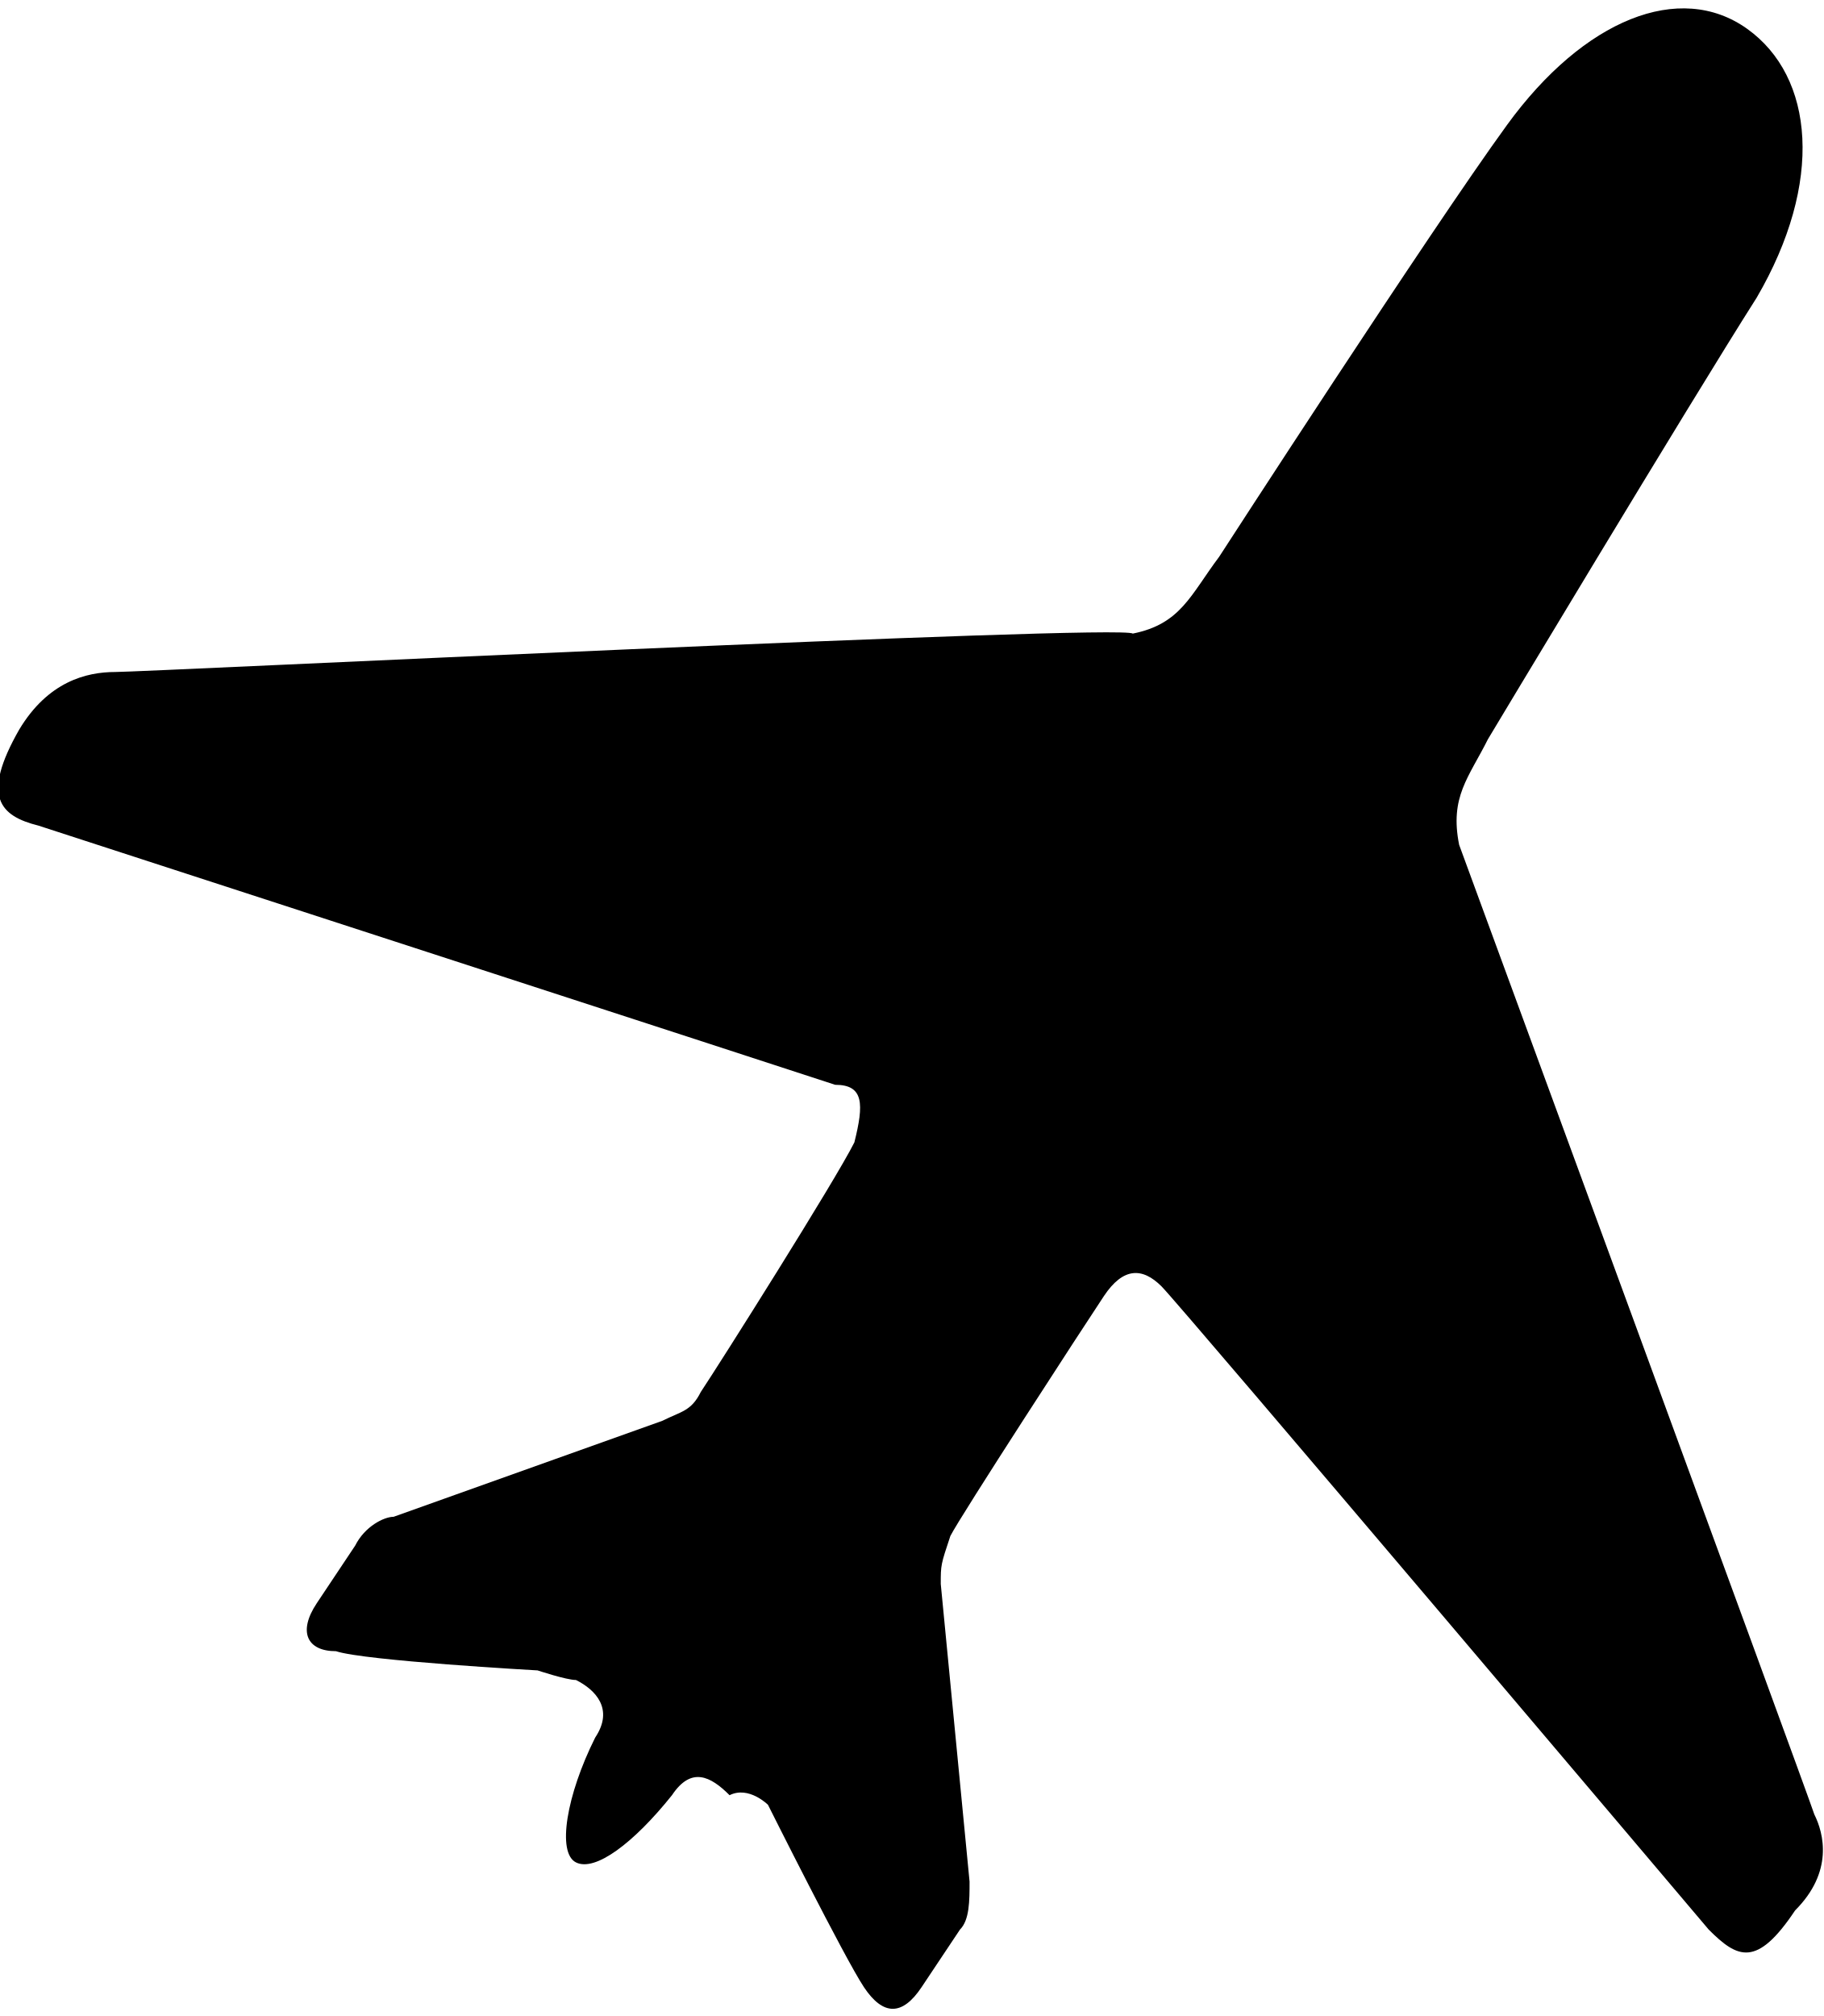
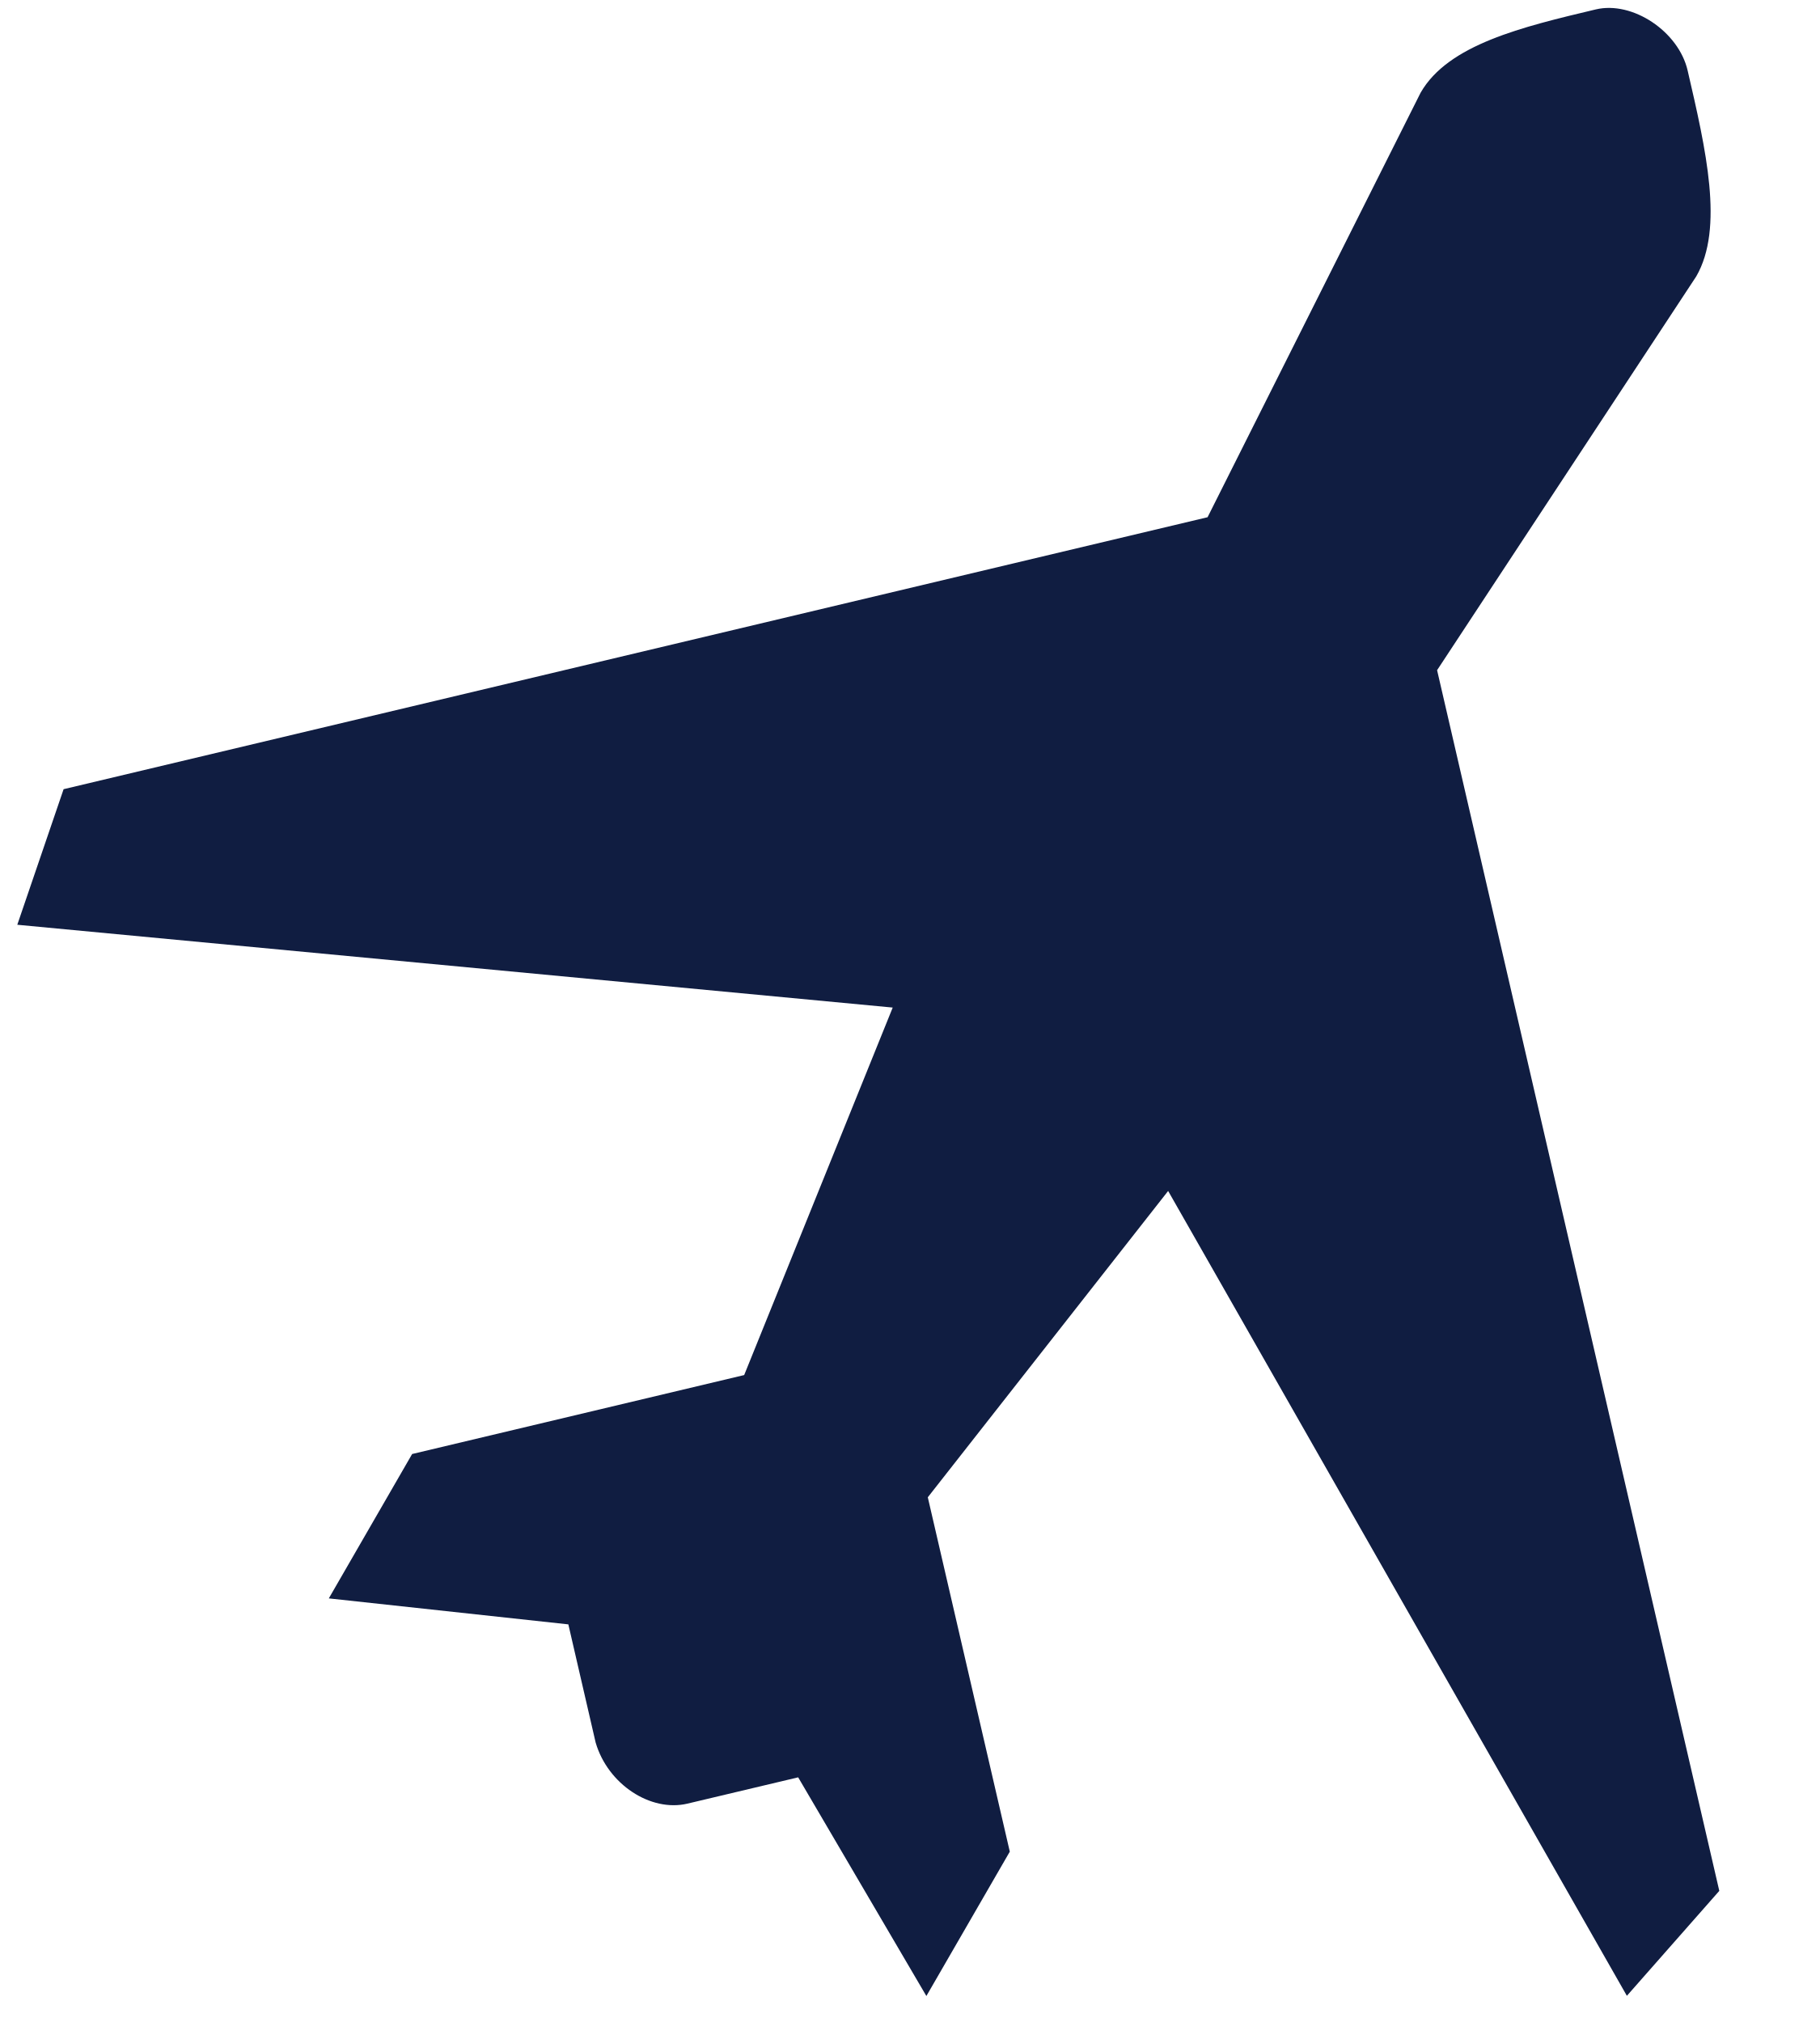
- <svg xmlns="http://www.w3.org/2000/svg" version="1.1" id="Layer_1" x="0px" y="0px" viewBox="0 0 19 21" style="enable-background:new 0 0 19 21;" xml:space="preserve">
-   <path d="M18.9,18.9c-0.1-0.3-3.7-10.1-3.7-10.1c0,0,0,0,0,0c-0.1-0.5,0.1-0.7,0.3-1.1c0,0,2.1-3.5,2.8-4.6c0.7-1.2,0.6-2.3-0.1-2.8   c-0.7-0.5-1.7-0.1-2.5,1c-0.8,1.1-3,4.5-3,4.5c-0.3,0.4-0.4,0.7-0.9,0.8c0,0,0,0,0,0C11.7,6.5,1.5,7,1.2,7c-0.3,0-0.7,0.1-1,0.6   C-0.2,8.3,0,8.5,0.4,8.6c0,0,8,2.6,8.3,2.7C9,11.3,9,11.5,8.9,11.9c-0.2,0.4-1.4,2.3-1.6,2.6c-0.1,0.2-0.2,0.2-0.4,0.3l-2.8,1   c-0.1,0-0.3,0.1-0.4,0.3c0,0-0.2,0.3-0.4,0.6c-0.2,0.3-0.1,0.5,0.2,0.5c0.3,0.1,2.1,0.2,2.1,0.2c0,0,0.3,0.1,0.4,0.1   c0.2,0.1,0.4,0.3,0.2,0.6c-0.3,0.6-0.4,1.2-0.2,1.3s0.6-0.2,1-0.7c0.2-0.3,0.4-0.2,0.6,0C7.8,18.6,8,18.8,8,18.8c0,0,0.8,1.6,1,1.9   c0.2,0.3,0.4,0.3,0.6,0c0.2-0.3,0.4-0.6,0.4-0.6c0.1-0.1,0.1-0.3,0.1-0.5l-0.3-3.1c0-0.2,0-0.2,0.1-0.5c0.1-0.2,1.4-2.2,1.6-2.5   c0.2-0.3,0.4-0.3,0.6-0.1c0.2,0.2,5.7,6.7,5.7,6.7c0.3,0.3,0.5,0.4,0.9-0.2C19.1,19.5,19,19.1,18.9,18.9z" />
+ <svg xmlns="http://www.w3.org/2000/svg" width="18" height="20" viewBox="0 0 18 20" fill="none">
+   <path d="M15.783 0.093C15.055 0.266 14.323 0.44 14.05 0.917L11.943 5.116L0.629 7.806L0.171 9.147L8.829 9.966L7.36 13.601L4.076 14.382L3.252 15.81L5.621 16.067L5.891 17.236C6.012 17.65 6.436 17.926 6.799 17.84L7.894 17.58L9.162 19.743L9.987 18.315L9.176 14.81L11.553 11.78L16.09 19.741L17.004 18.703L14.213 6.629L16.776 2.734C17.052 2.257 16.872 1.479 16.691 0.698C16.602 0.311 16.146 0.007 15.783 0.093Z" fill="#101D41" />
</svg>
